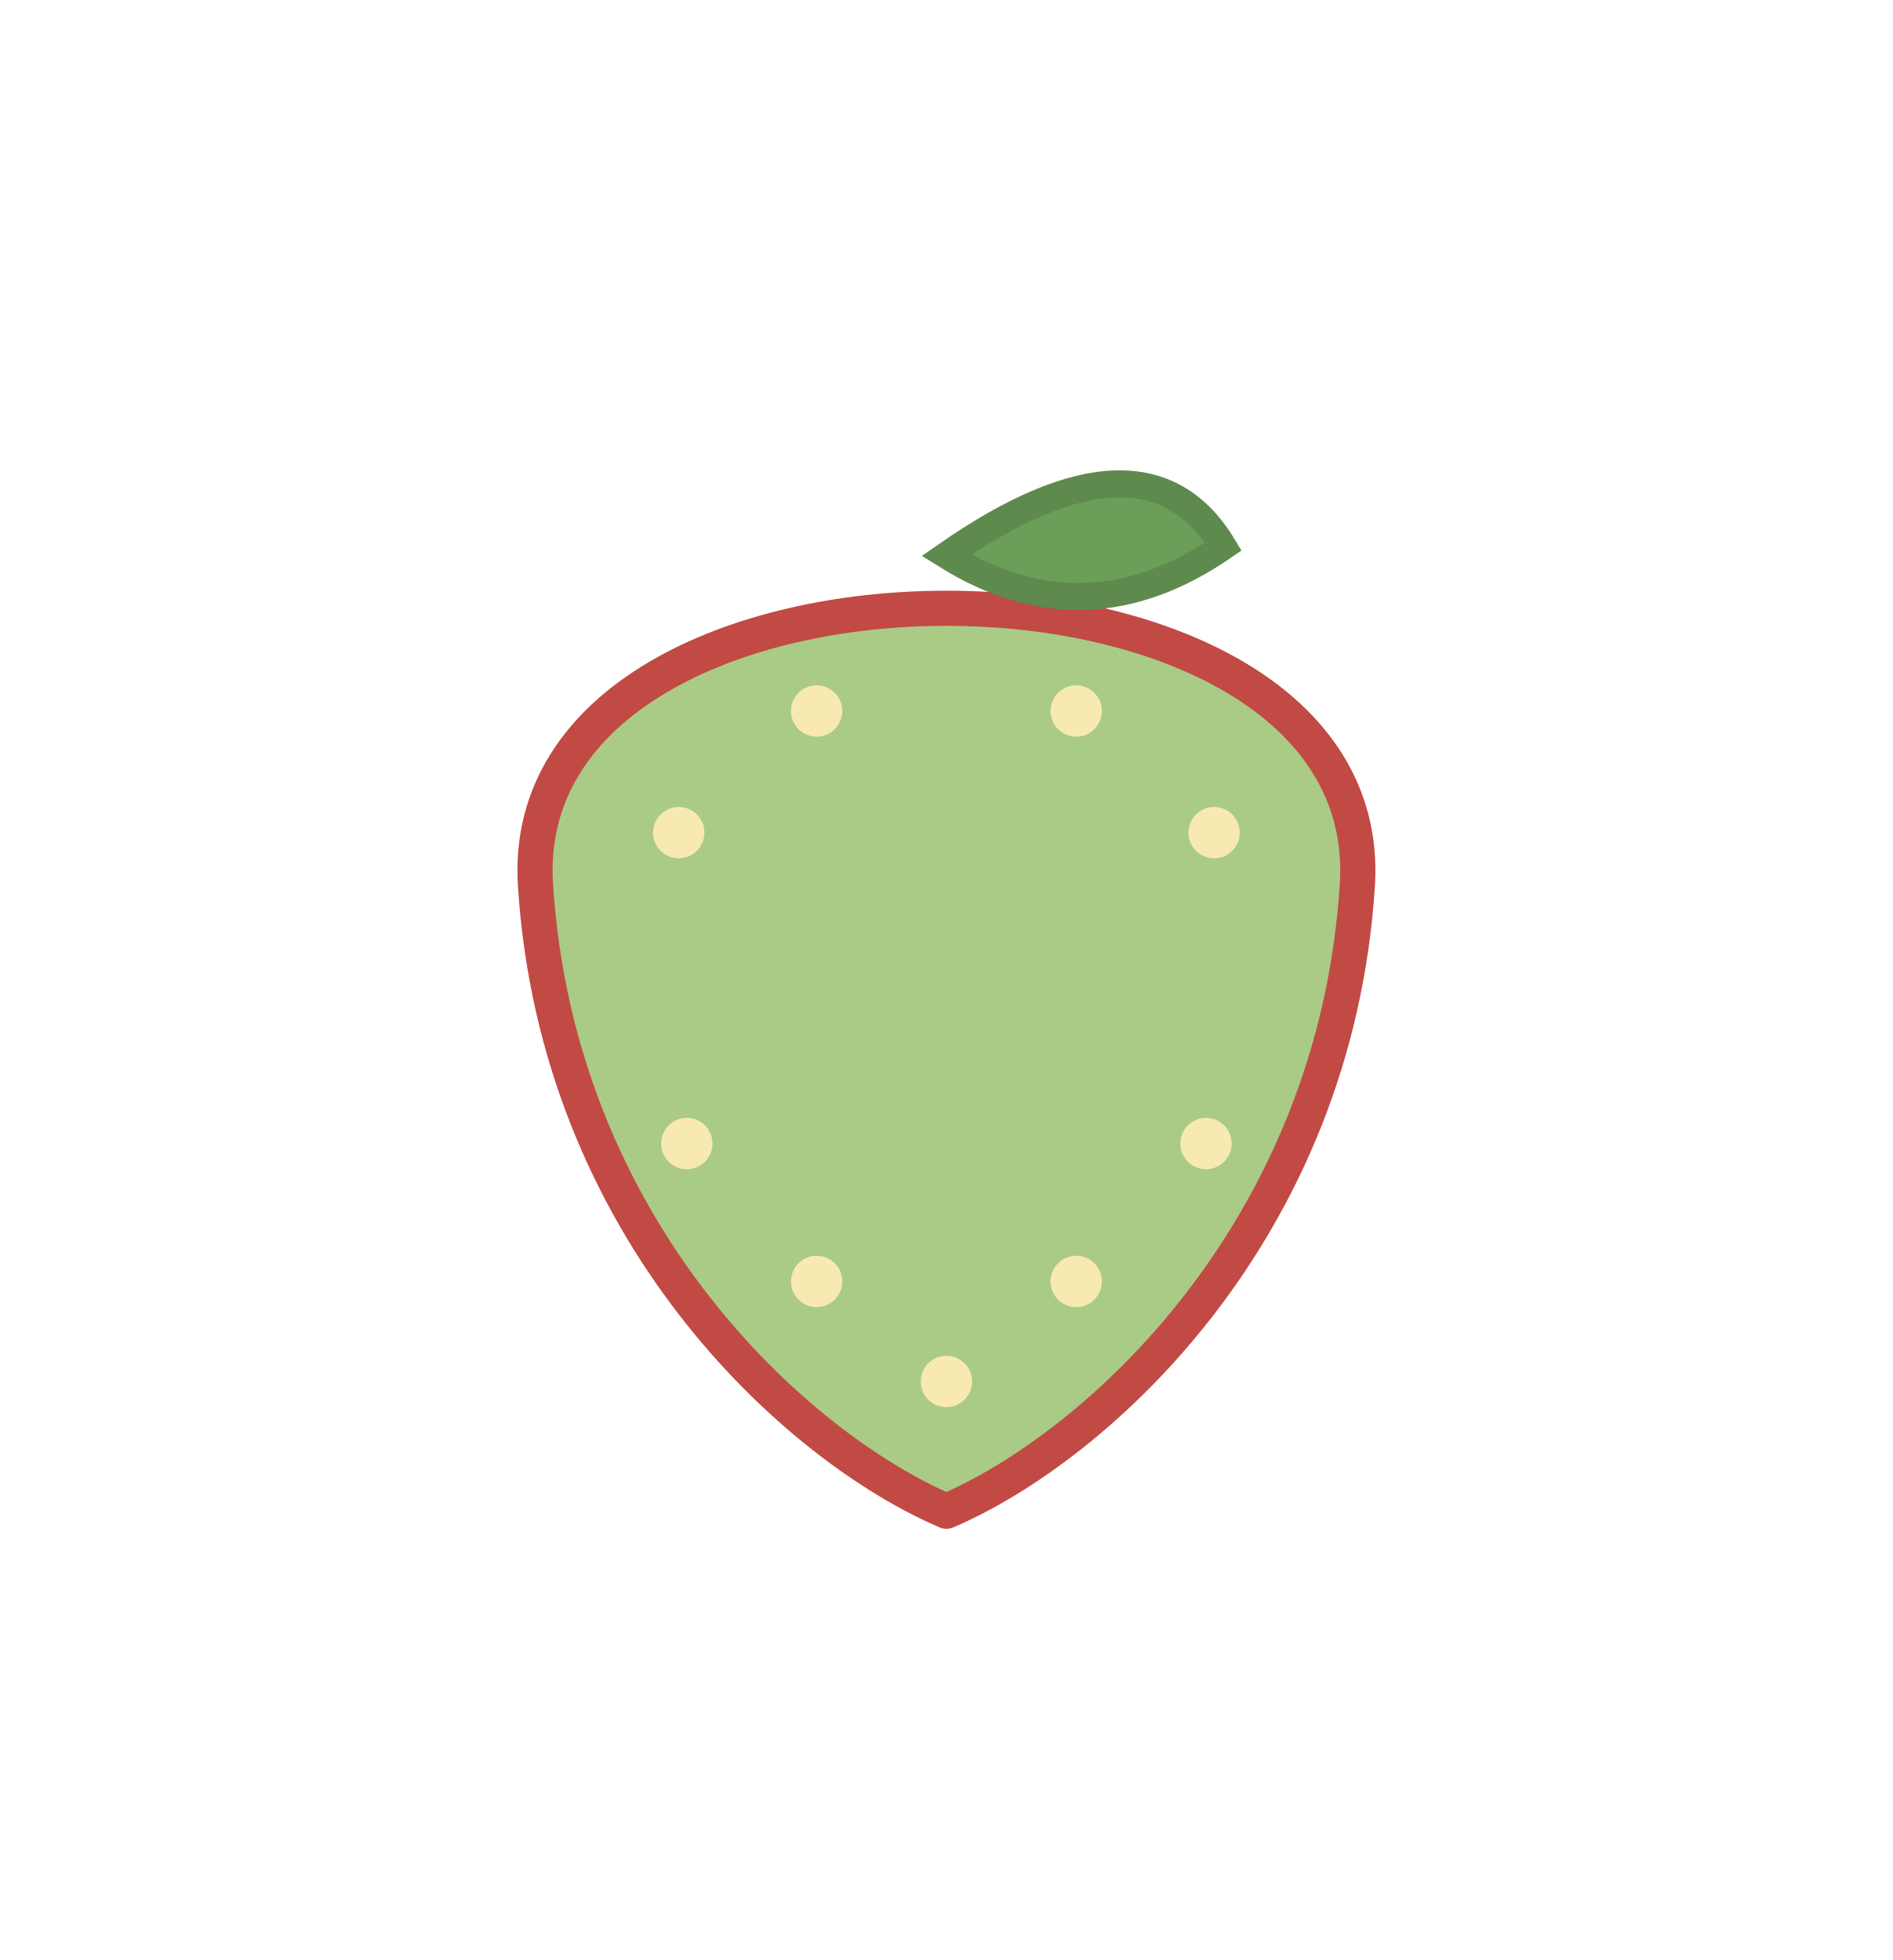
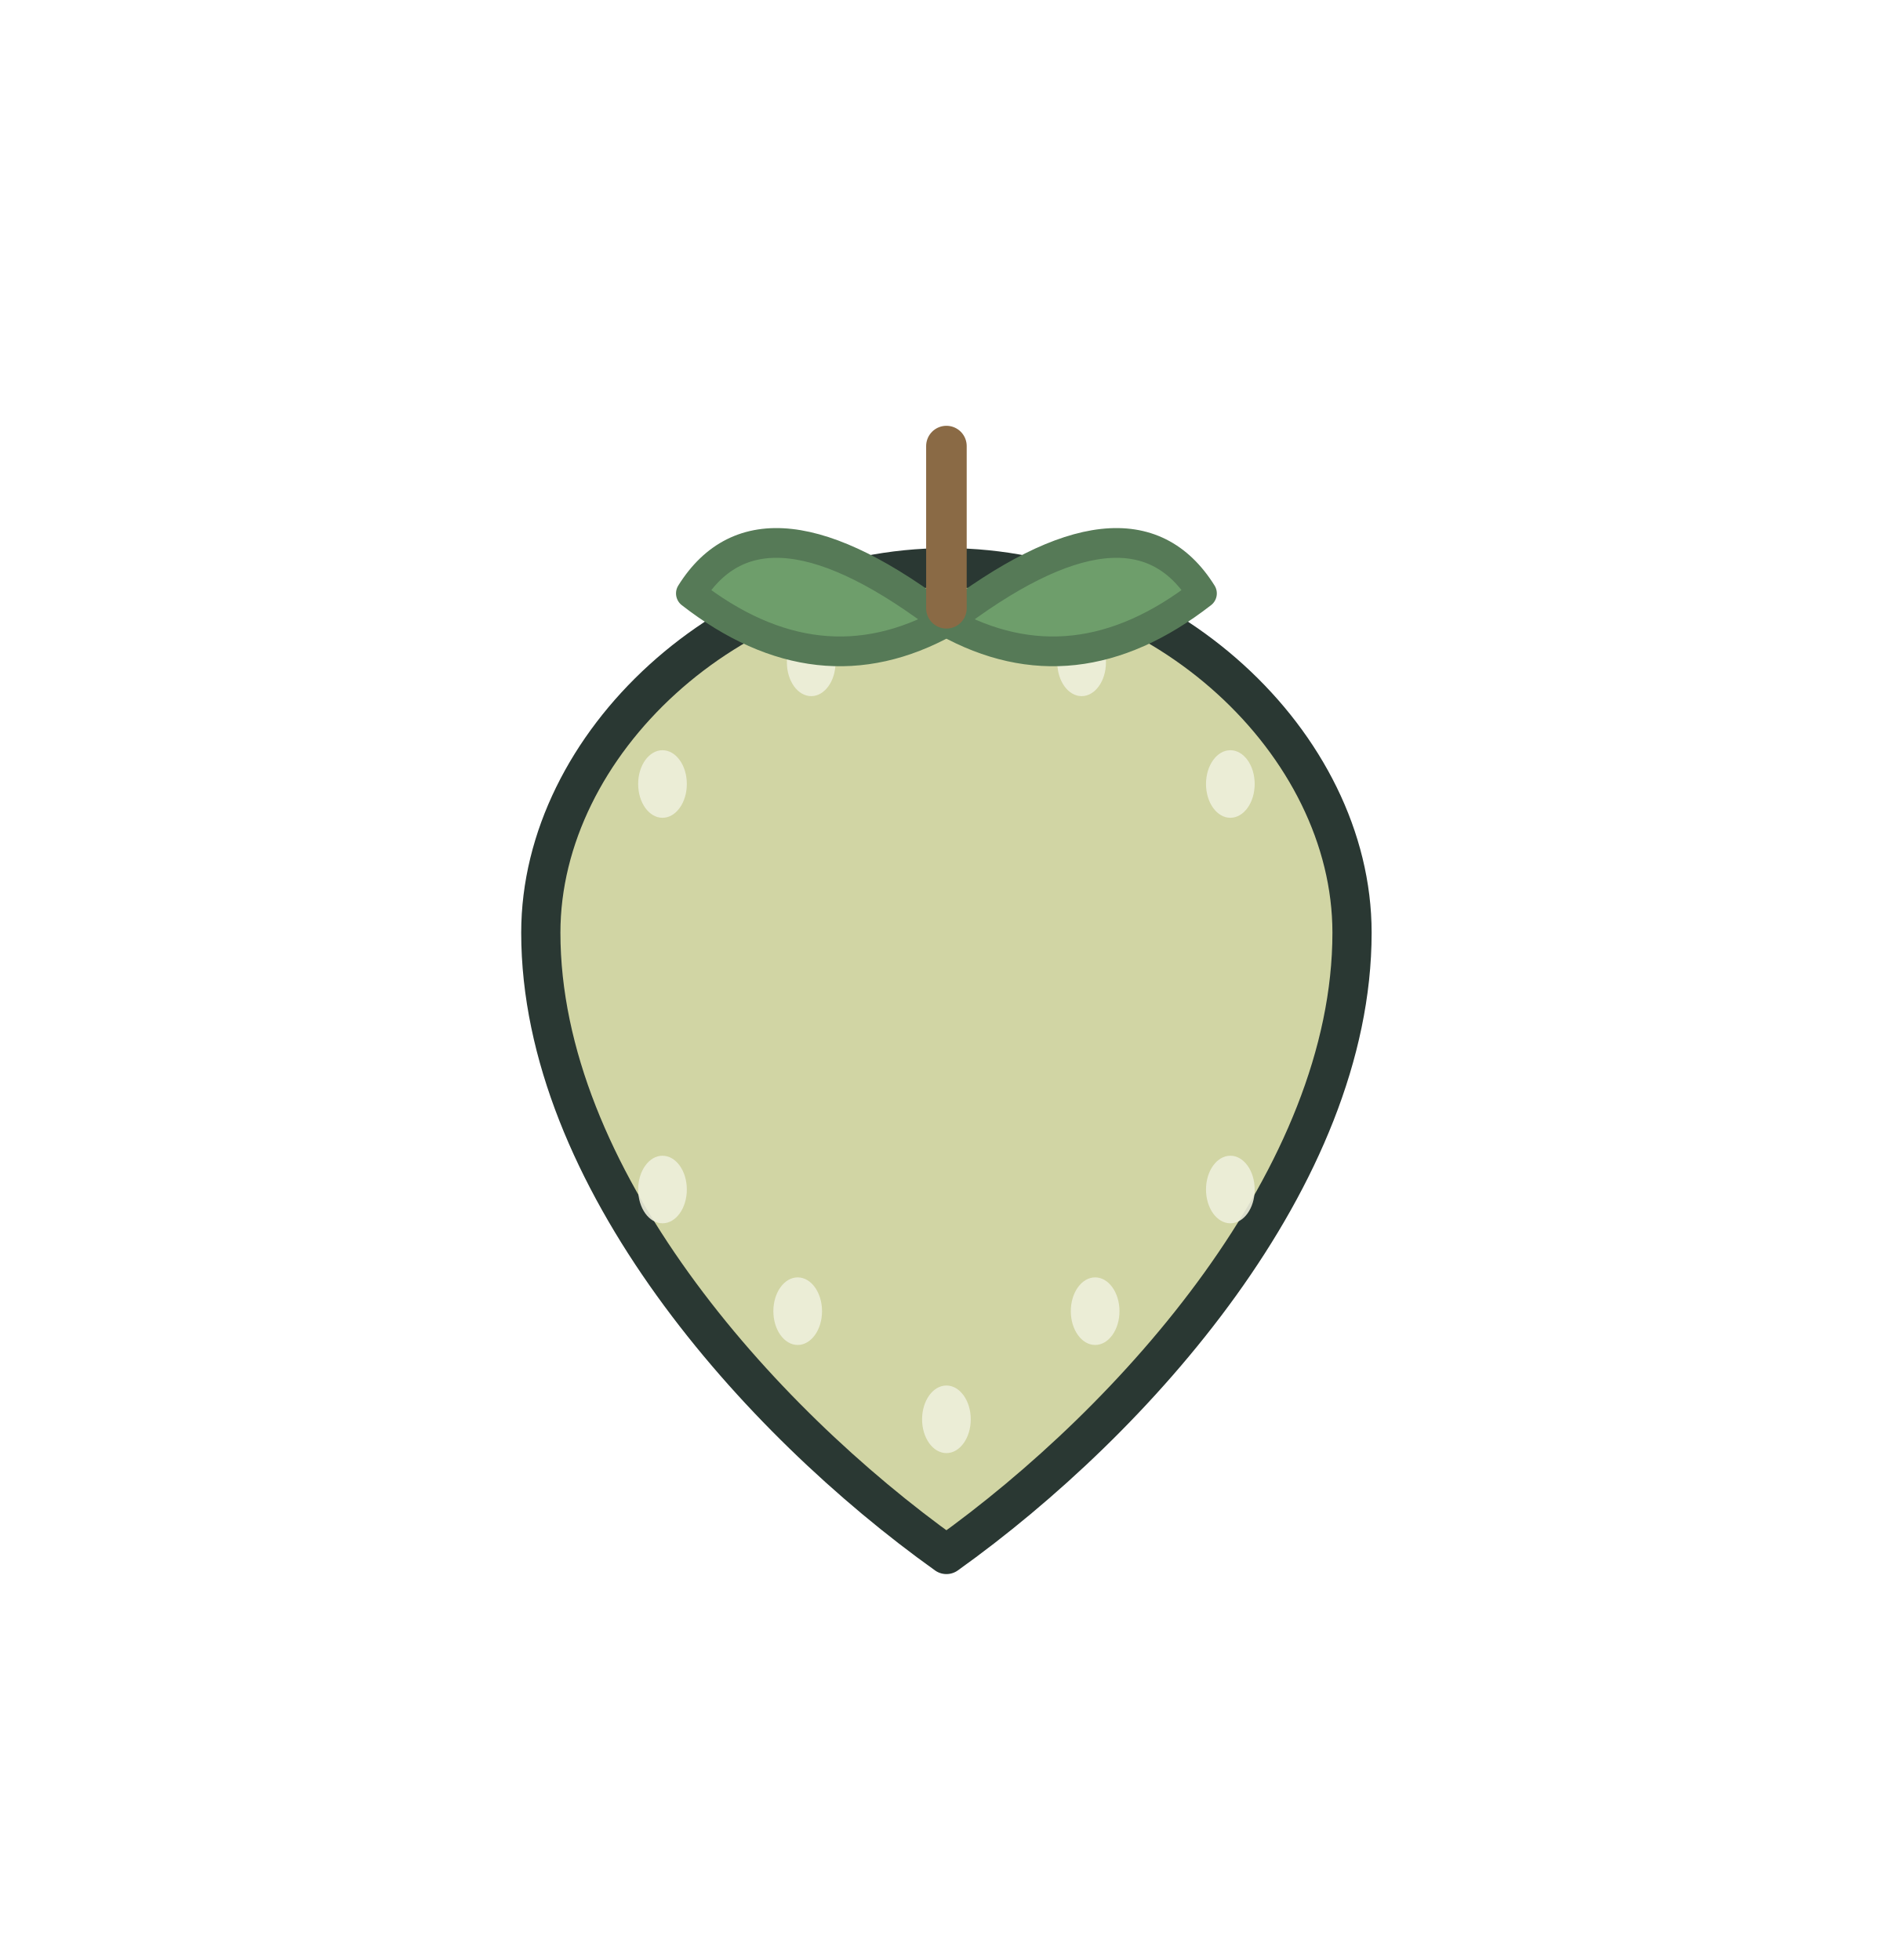
<svg xmlns="http://www.w3.org/2000/svg" viewBox="0 0 112 116" width="112" height="116">
  <g transform="translate(56,60) scale(0.8)">
-     <path d="M-30.4 -9.6 C-32 -36.8 32 -36.8 30.4 -9.6 C28.8 16 11.2 32 0 36.8 C-11.2 32 -28.8 16 -30.4 -9.6 Z" fill="#A9CB86" stroke="#C24A44" stroke-width="2.6" stroke-linejoin="round" />
-     <circle cx="-19.8" cy="-13.4" r="1.9" fill="#F7E9B0" />
-     <circle cx="19.8" cy="-13.4" r="1.9" fill="#F7E9B0" />
-     <circle cx="-9.6" cy="-22.4" r="1.9" fill="#F7E9B0" />
-     <circle cx="9.6" cy="-22.4" r="1.9" fill="#F7E9B0" />
-     <circle cx="-19.2" cy="9.6" r="1.9" fill="#F7E9B0" />
-     <circle cx="19.2" cy="9.6" r="1.9" fill="#F7E9B0" />
-     <circle cx="-9.6" cy="19.8" r="1.9" fill="#F7E9B0" />
-     <circle cx="9.6" cy="19.8" r="1.9" fill="#F7E9B0" />
-     <circle cx="0" cy="27.2" r="1.9" fill="#F7E9B0" />
-     <path d="M0 -33.92 Q14.72 -44.16 20.48 -34.56 Q10.24 -27.52 0 -33.92 Z" fill="#6B9E58" stroke="#5E8A4E" stroke-width="2" />
+     <path d="M0 -33 C-16 -33 -30 -20 -30 -6 C-30 12 -14 30 0 40 C14 30 30 12 30 -6 C30 -20 16 -33 0 -33 Z" fill="#d1d5a4" stroke="#2A3833" stroke-width="2.9" stroke-linejoin="round" stroke-linecap="round" />
+     <ellipse cx="-21" cy="-17" rx="1.8" ry="2.5" fill="#eeefdc" opacity="0.9" />
+     <ellipse cx="21" cy="-17" rx="1.8" ry="2.5" fill="#eeefdc" opacity="0.9" />
+     <ellipse cx="-10" cy="-26" rx="1.8" ry="2.5" fill="#eeefdc" opacity="0.9" />
+     <ellipse cx="10" cy="-26" rx="1.8" ry="2.5" fill="#eeefdc" opacity="0.9" />
+     <ellipse cx="-21" cy="13" rx="1.8" ry="2.5" fill="#eeefdc" opacity="0.9" />
+     <ellipse cx="21" cy="13" rx="1.8" ry="2.5" fill="#eeefdc" opacity="0.9" />
+     <ellipse cx="-11" cy="22" rx="1.8" ry="2.5" fill="#eeefdc" opacity="0.9" />
+     <ellipse cx="11" cy="22" rx="1.8" ry="2.5" fill="#eeefdc" opacity="0.9" />
+     <ellipse cx="0" cy="30" rx="1.8" ry="2.5" fill="#eeefdc" opacity="0.9" />
+     <path d="M0 -29 Q-13.65 -39.5 -18.9 -31.1 Q-9.45 -23.75 0 -29 Z" fill="#6E9E6B" stroke="#567a57" stroke-width="2.2" stroke-linejoin="round" />
+     <path d="M0 -29 Q13.65 -39.5 18.9 -31.1 Q9.45 -23.75 0 -29 Z" fill="#6E9E6B" stroke="#567a57" stroke-width="2.2" stroke-linejoin="round" />
+     <path d="M0 -30 L0 -42" fill="none" stroke="#8A6A45" stroke-width="3" stroke-linecap="round" />
  </g>
</svg>
